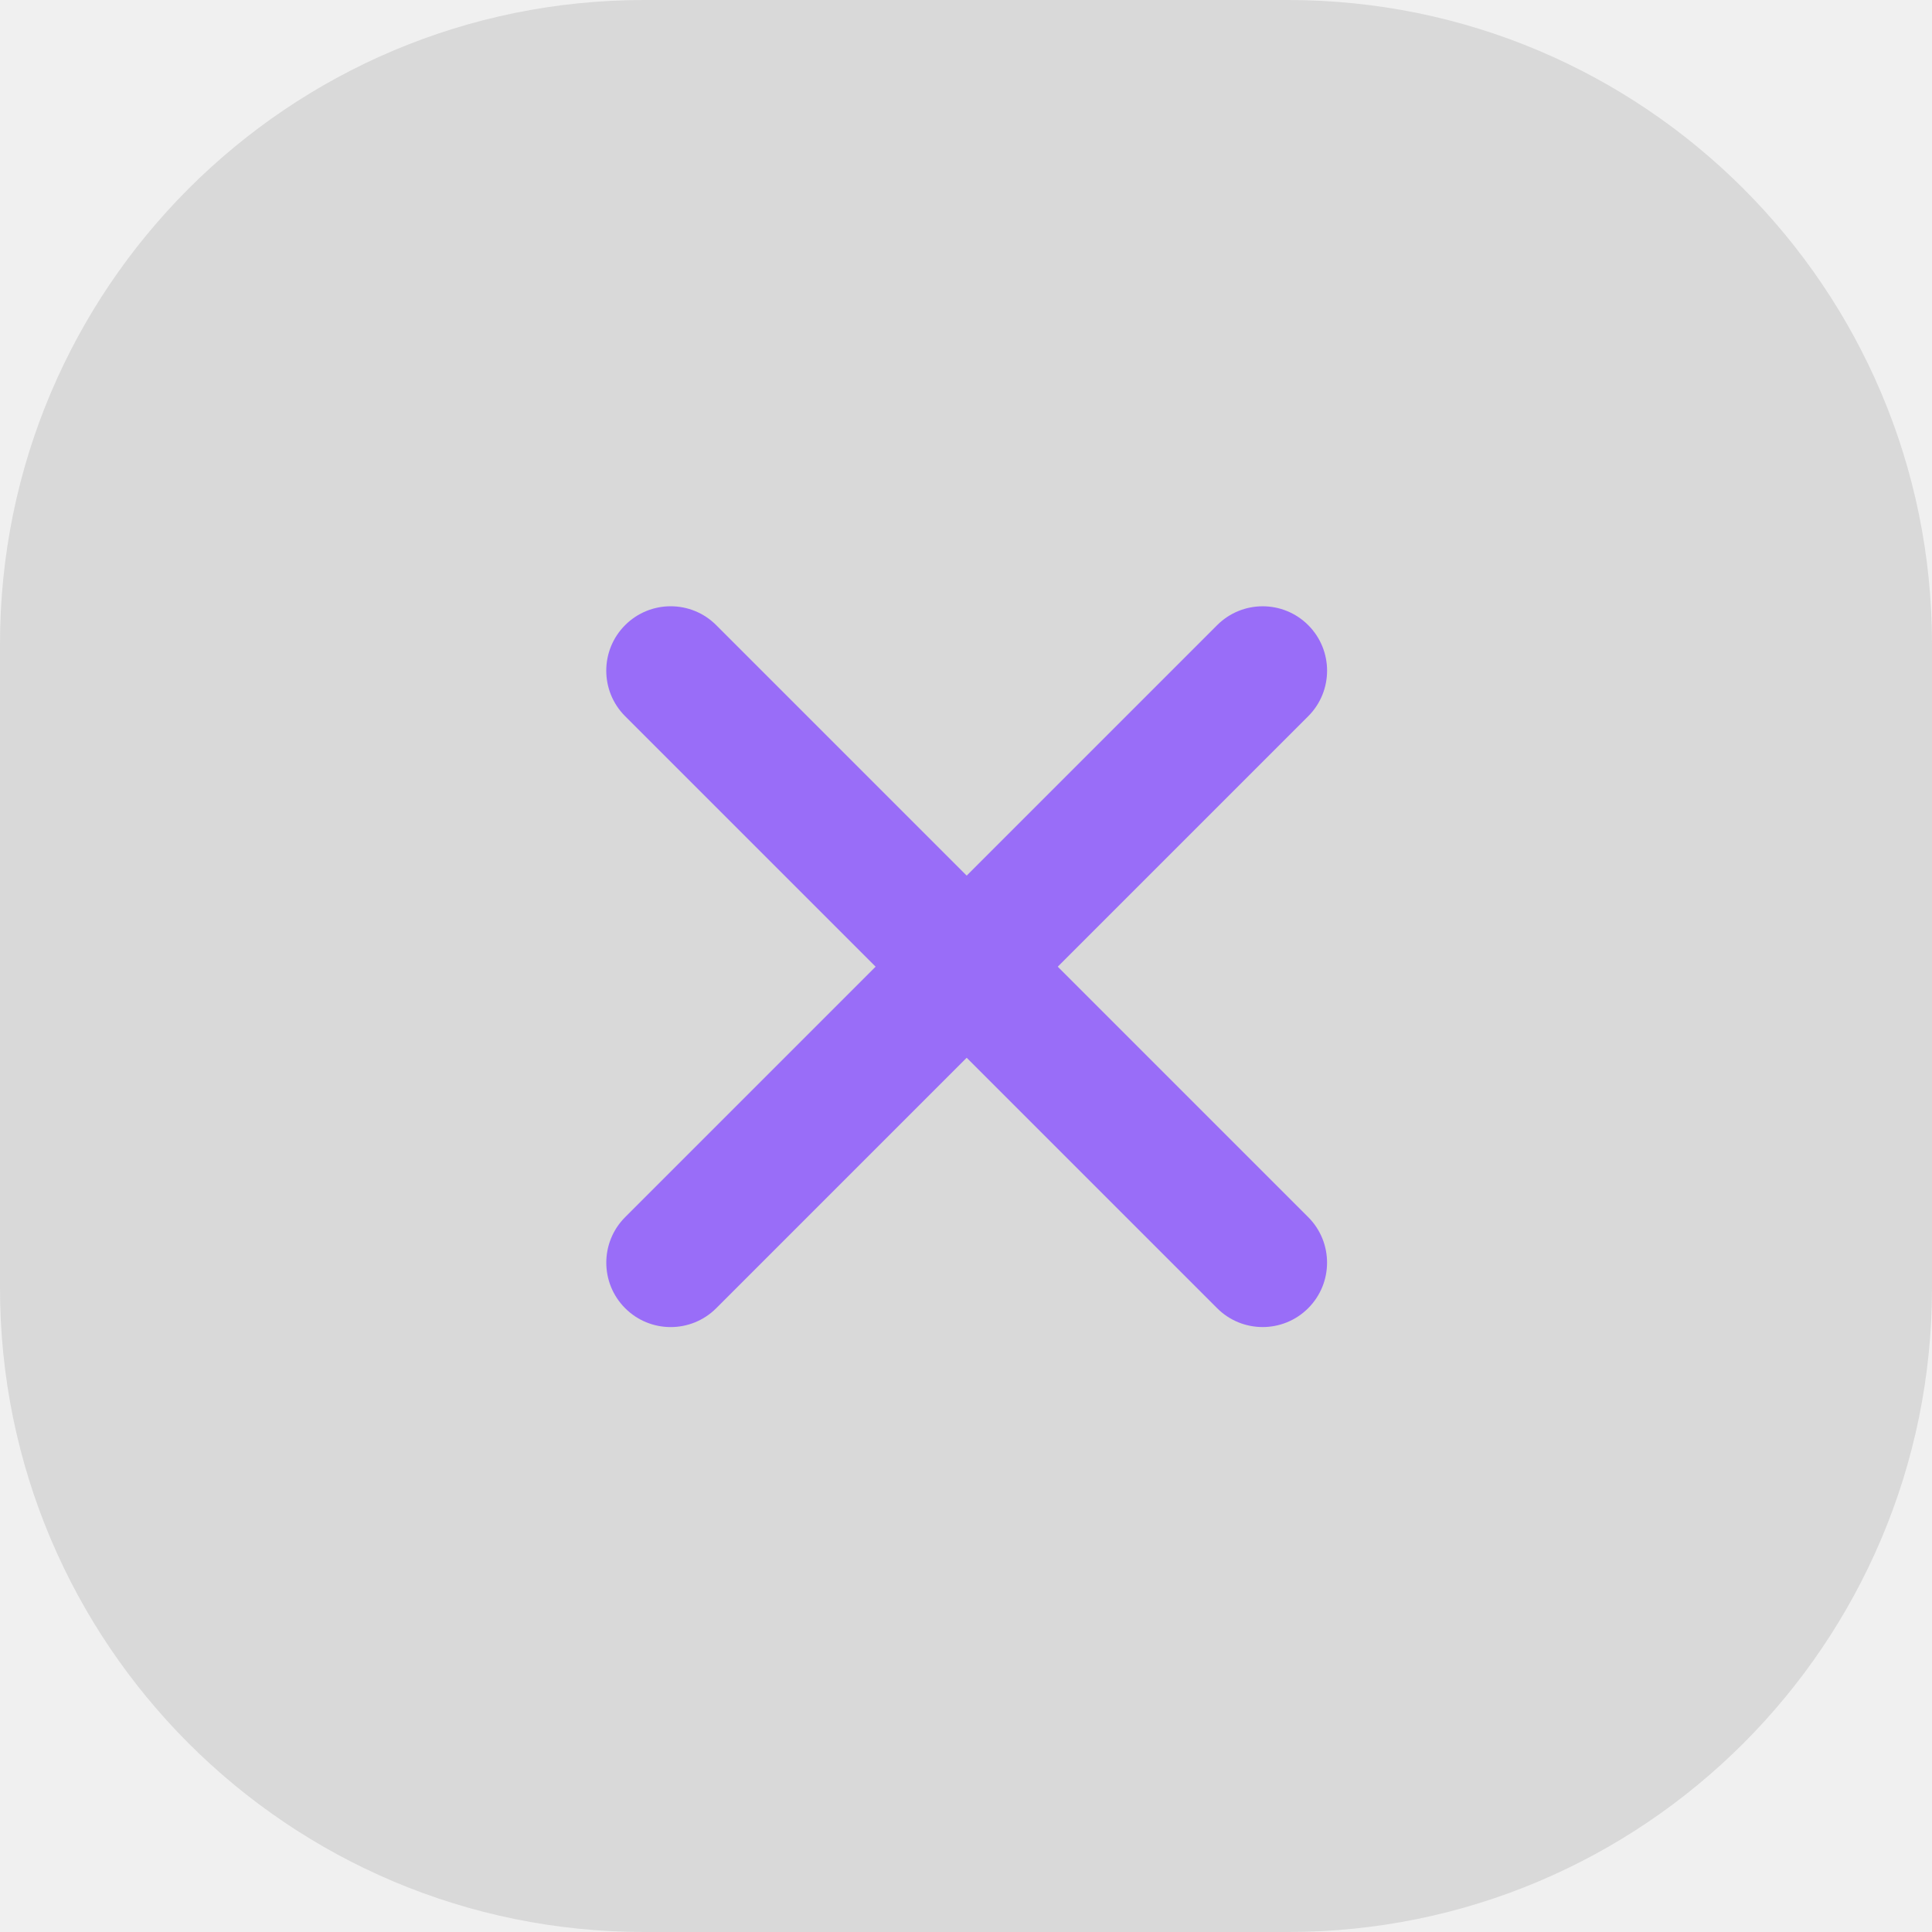
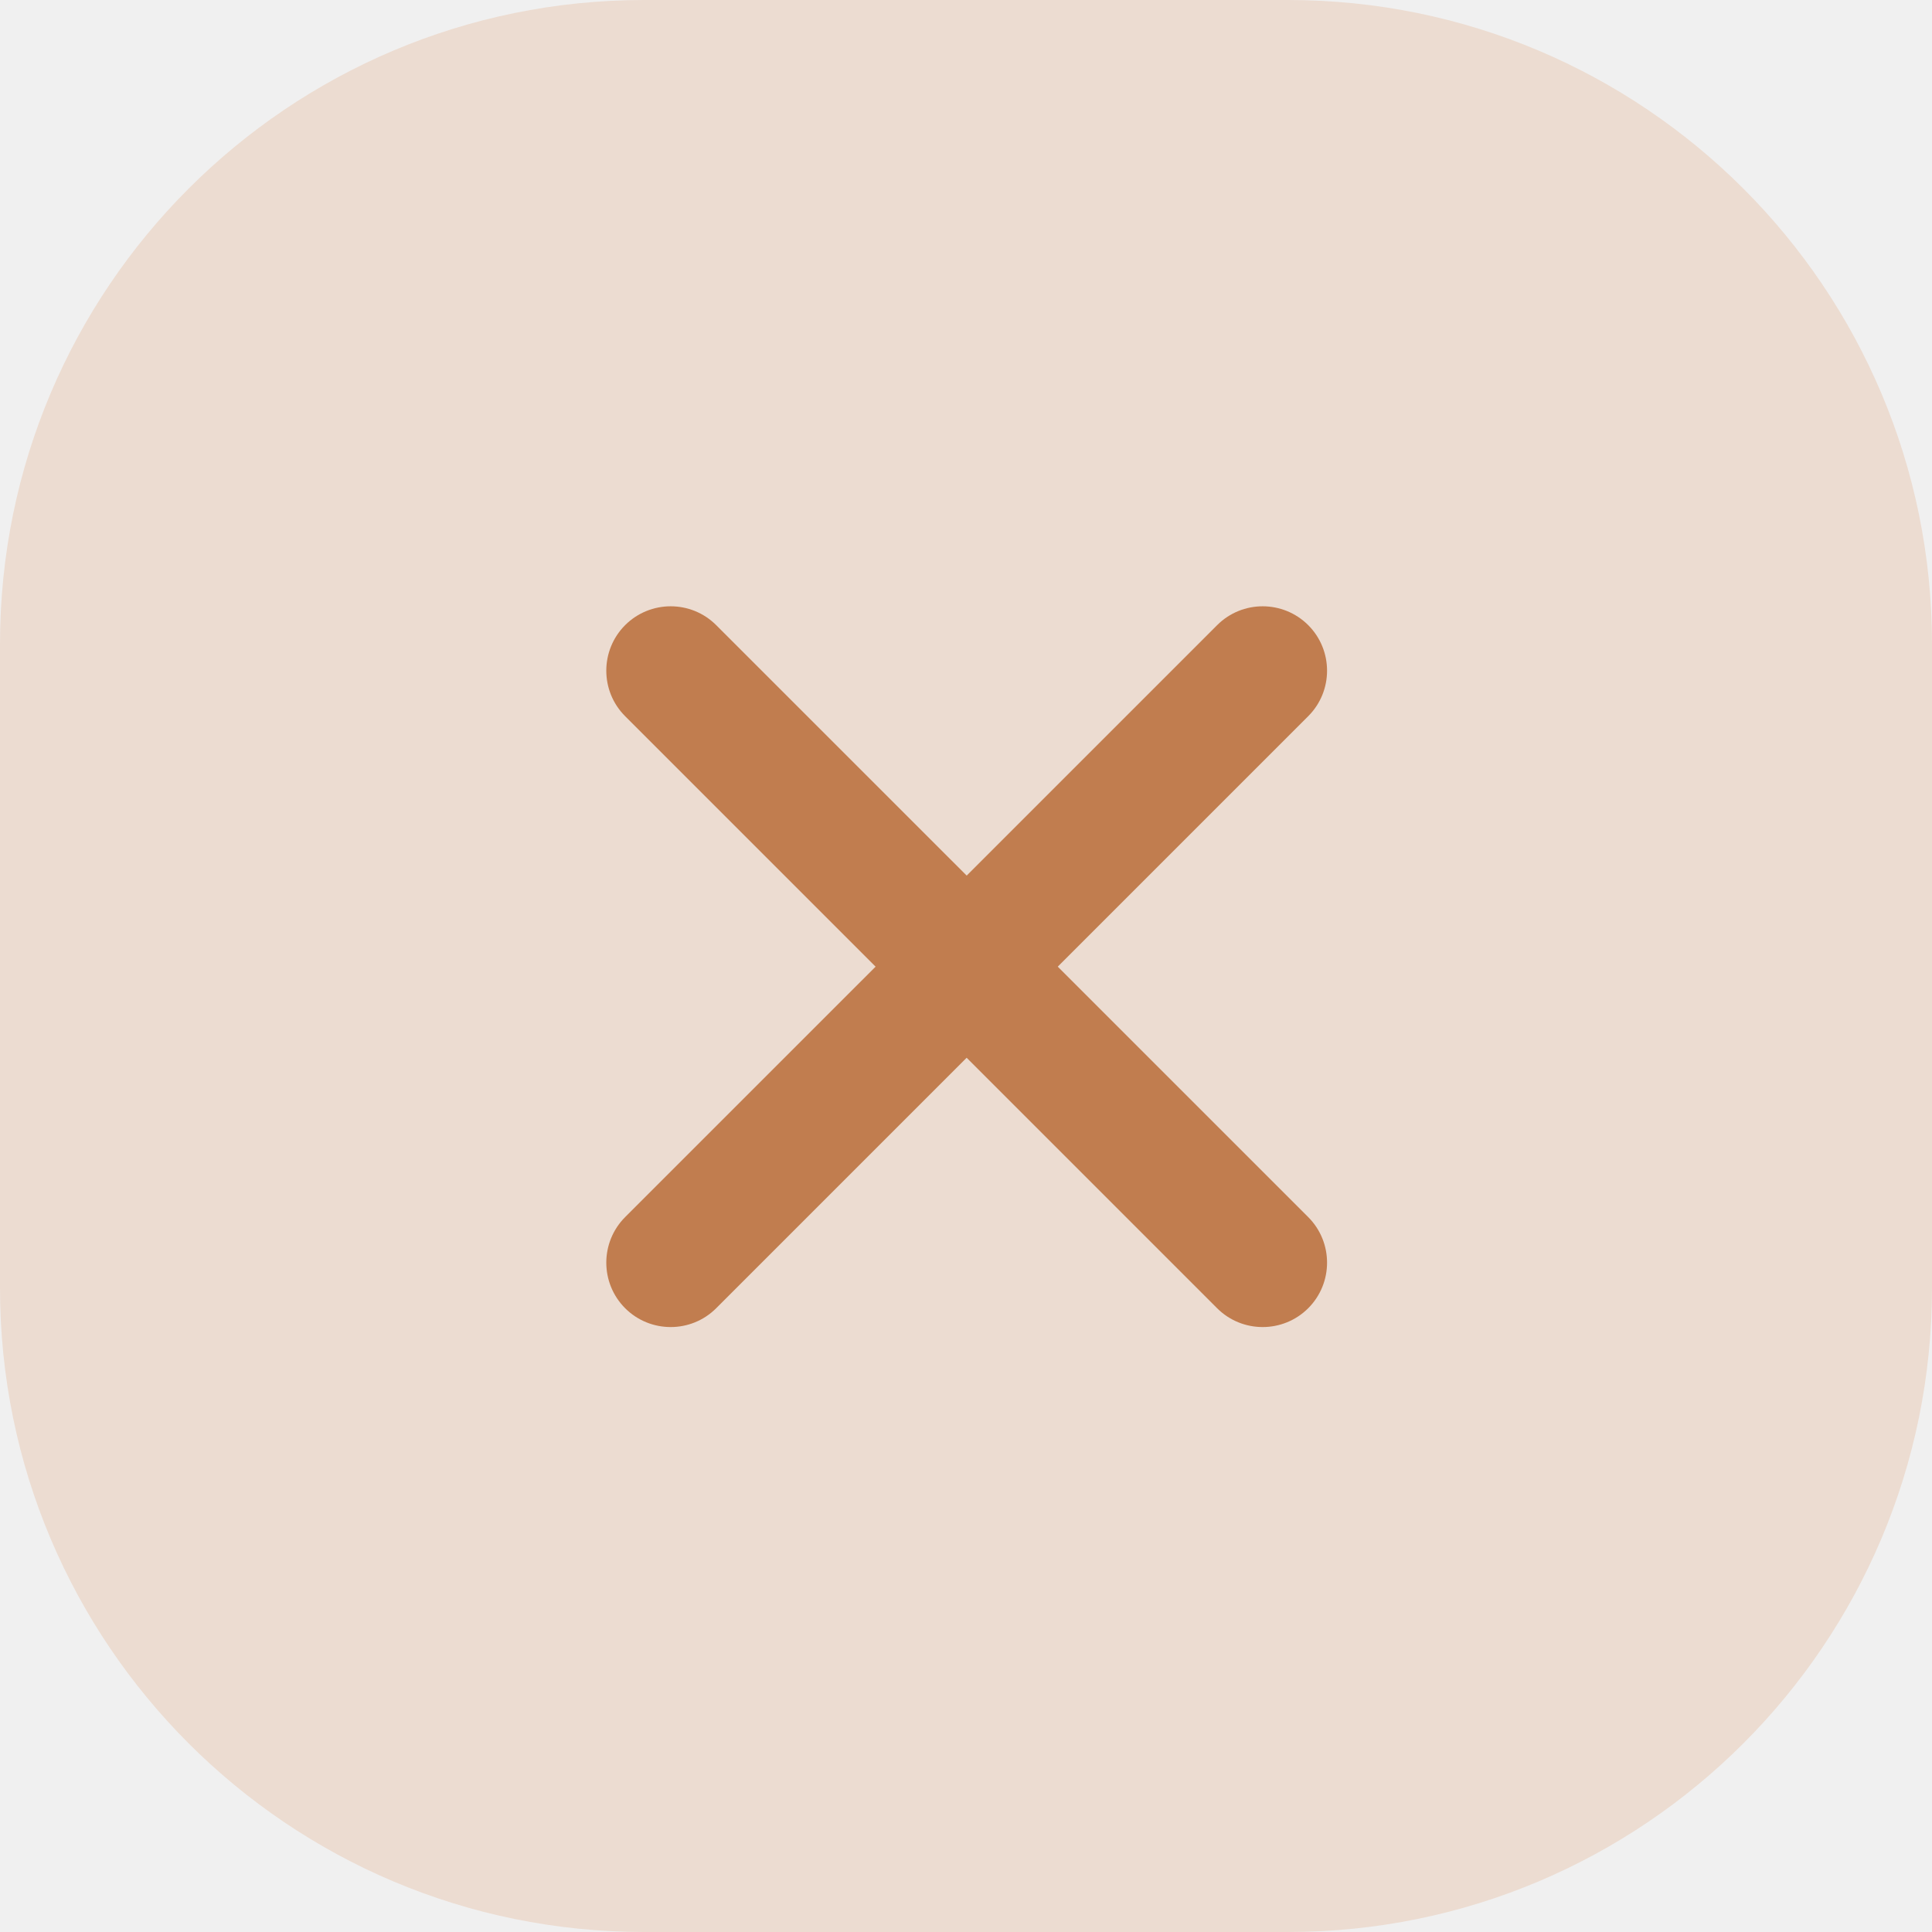
<svg xmlns="http://www.w3.org/2000/svg" width="30" height="30" viewBox="0 0 30 30" fill="none">
-   <rect width="30" height="30" rx="10" fill="#D9D9D9" />
-   <rect x="19.607" y="9" width="2" height="15" rx="1" transform="rotate(45 19.6067 9)" fill="#996DF8" />
-   <rect x="9" y="10.414" width="2" height="15" rx="1" transform="rotate(-45 9 10.4142)" fill="#996DF8" />
+   <g clip-path="url(#clip0_227_7)">
+     <path d="M20 0H10C4.477 0 0 4.477 0 10V20C0 25.523 4.477 30 10 30H20C25.523 30 30 25.523 30 20V10C30 4.477 25.523 0 20 0Z" fill="#ECDCD1" />
+     <path d="M20.314 11.121C20.704 10.731 20.704 10.098 20.314 9.707C19.923 9.317 19.29 9.317 18.9 9.707L9.707 18.899C9.317 19.29 9.317 19.923 9.707 20.314C10.098 20.704 10.731 20.704 11.121 20.314L20.314 11.121Z" fill="#C17D4F" />
+     <path d="M11.121 9.707C10.731 9.317 10.098 9.317 9.707 9.707C9.317 10.098 9.317 10.731 9.707 11.121L18.899 20.314C19.29 20.704 19.923 20.704 20.314 20.314C20.704 19.923 20.704 19.29 20.314 18.899L11.121 9.707Z" fill="#C17D4F" />
+   </g>
+   <defs>
+     <clipPath id="clip0_227_7">
+       <rect width="30" height="30" fill="white" />
+     </clipPath>
+   </defs>
</svg>
